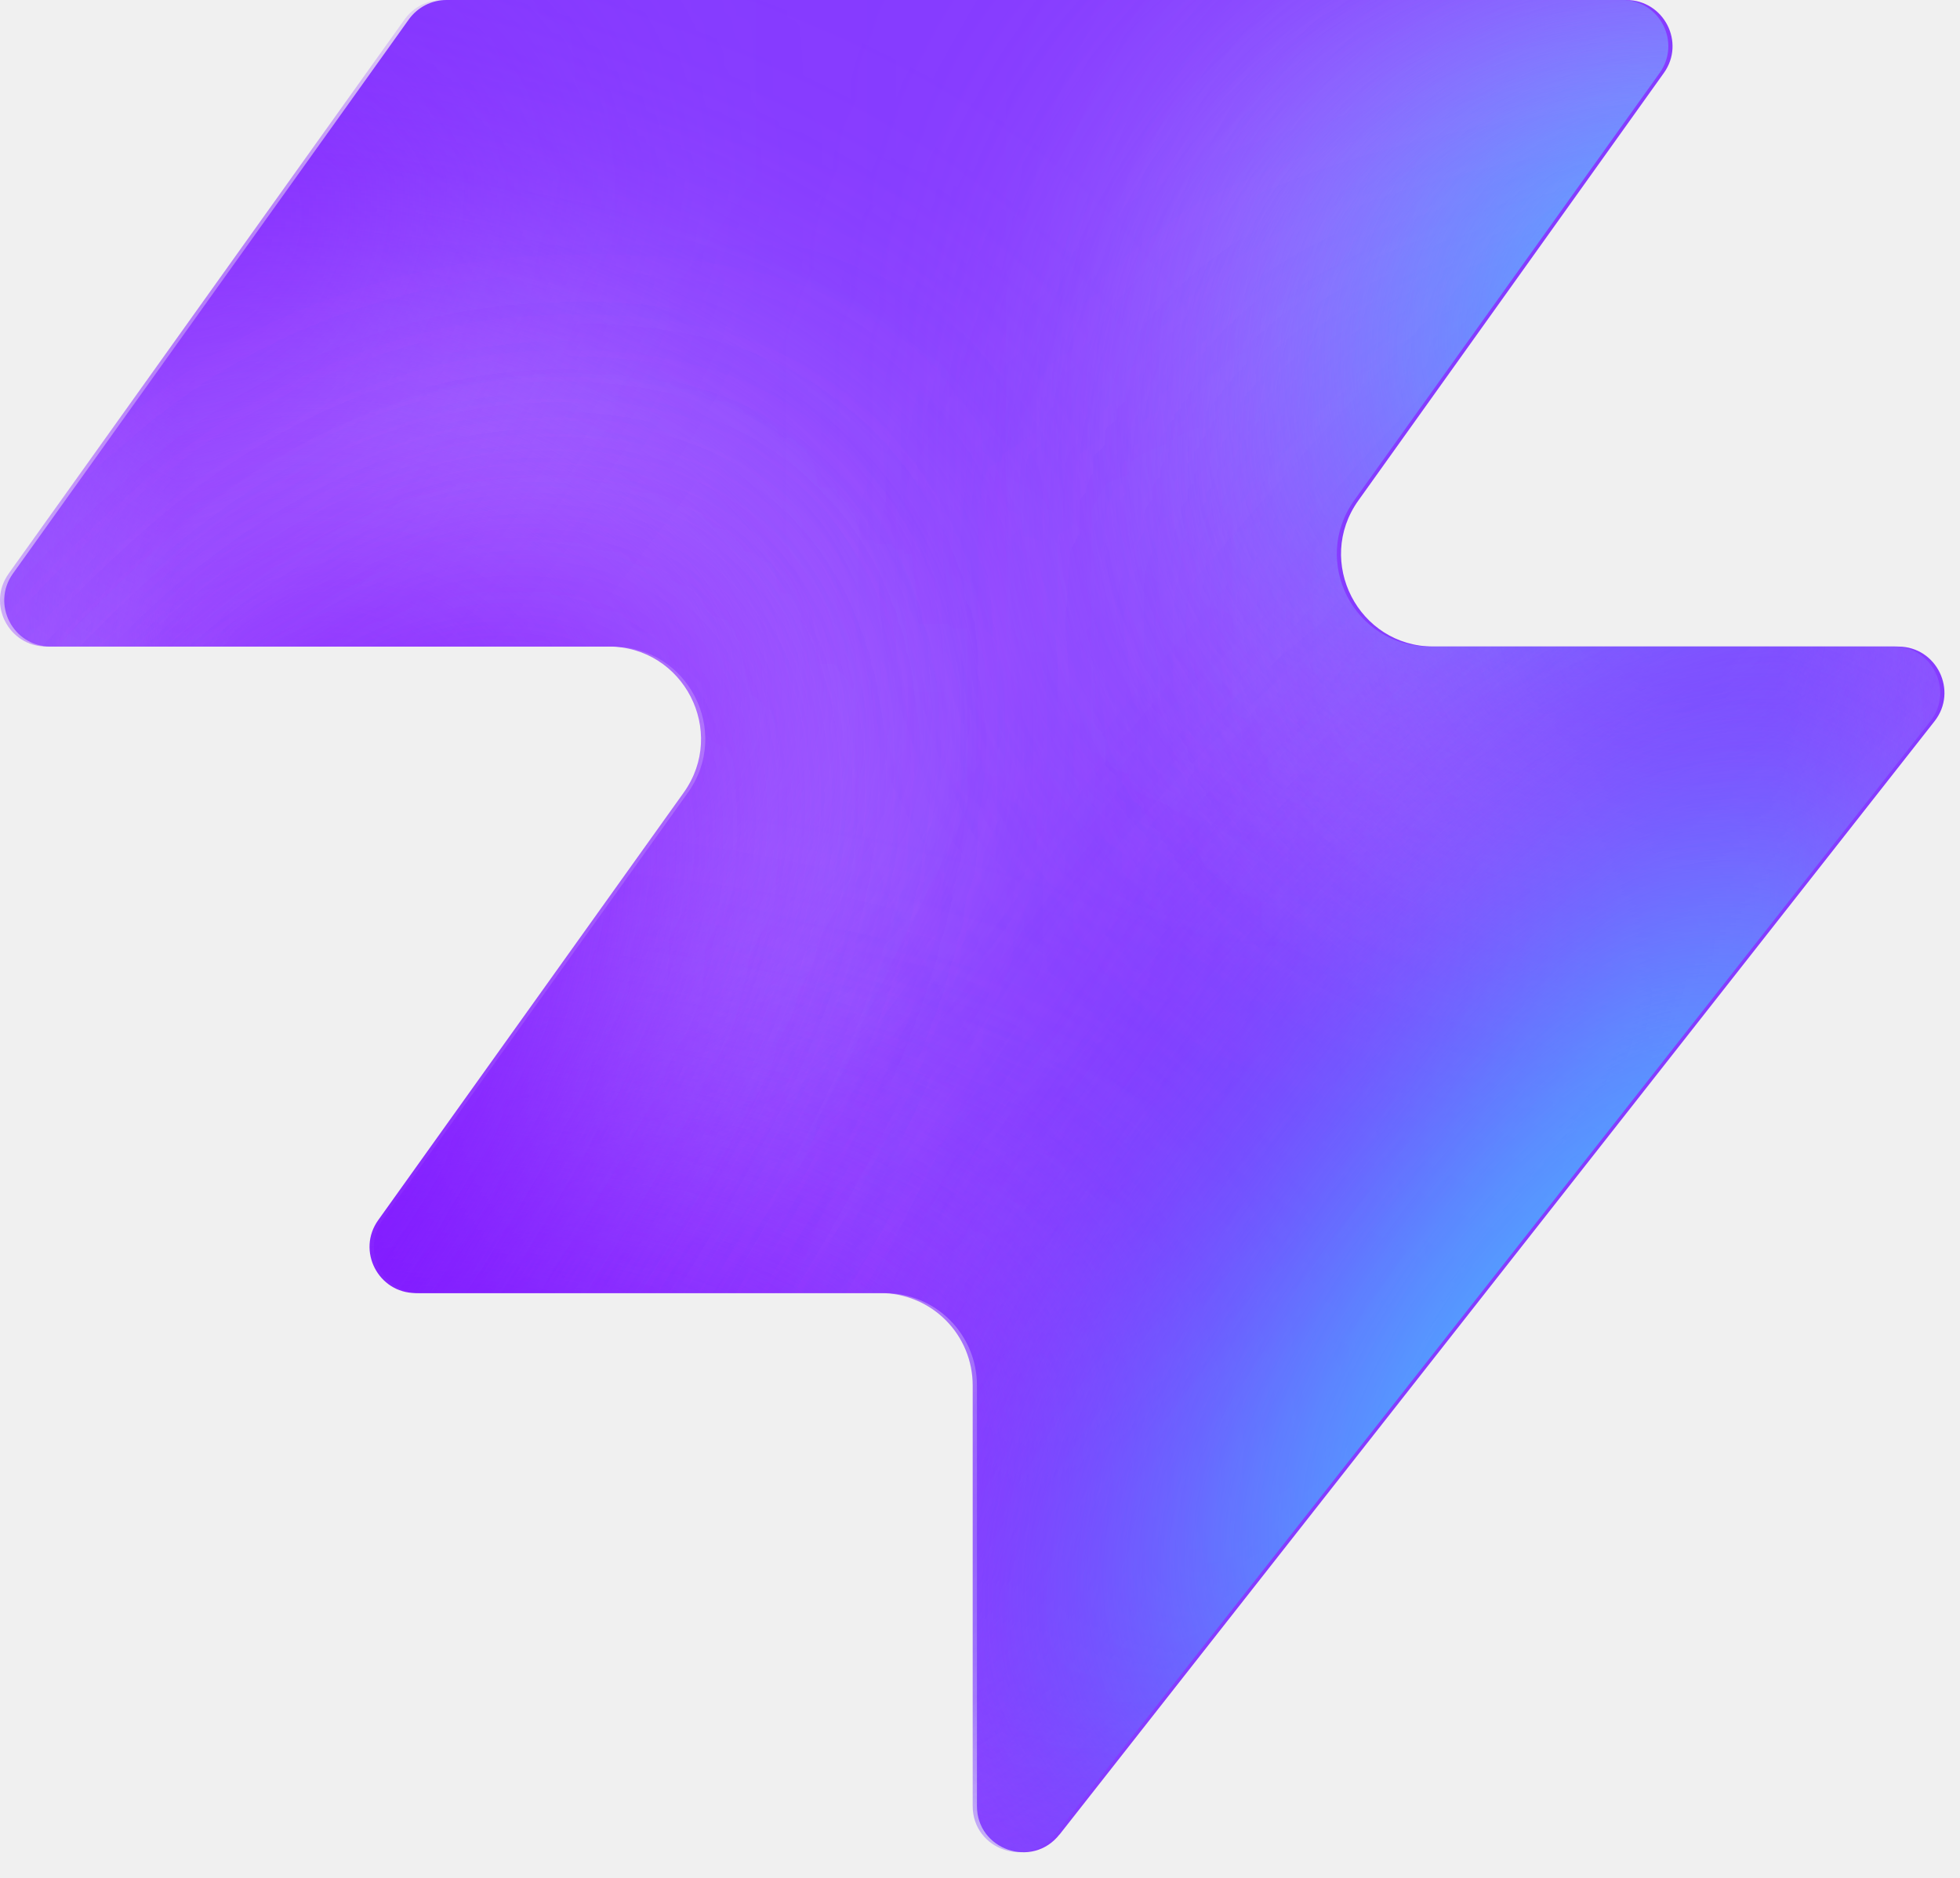
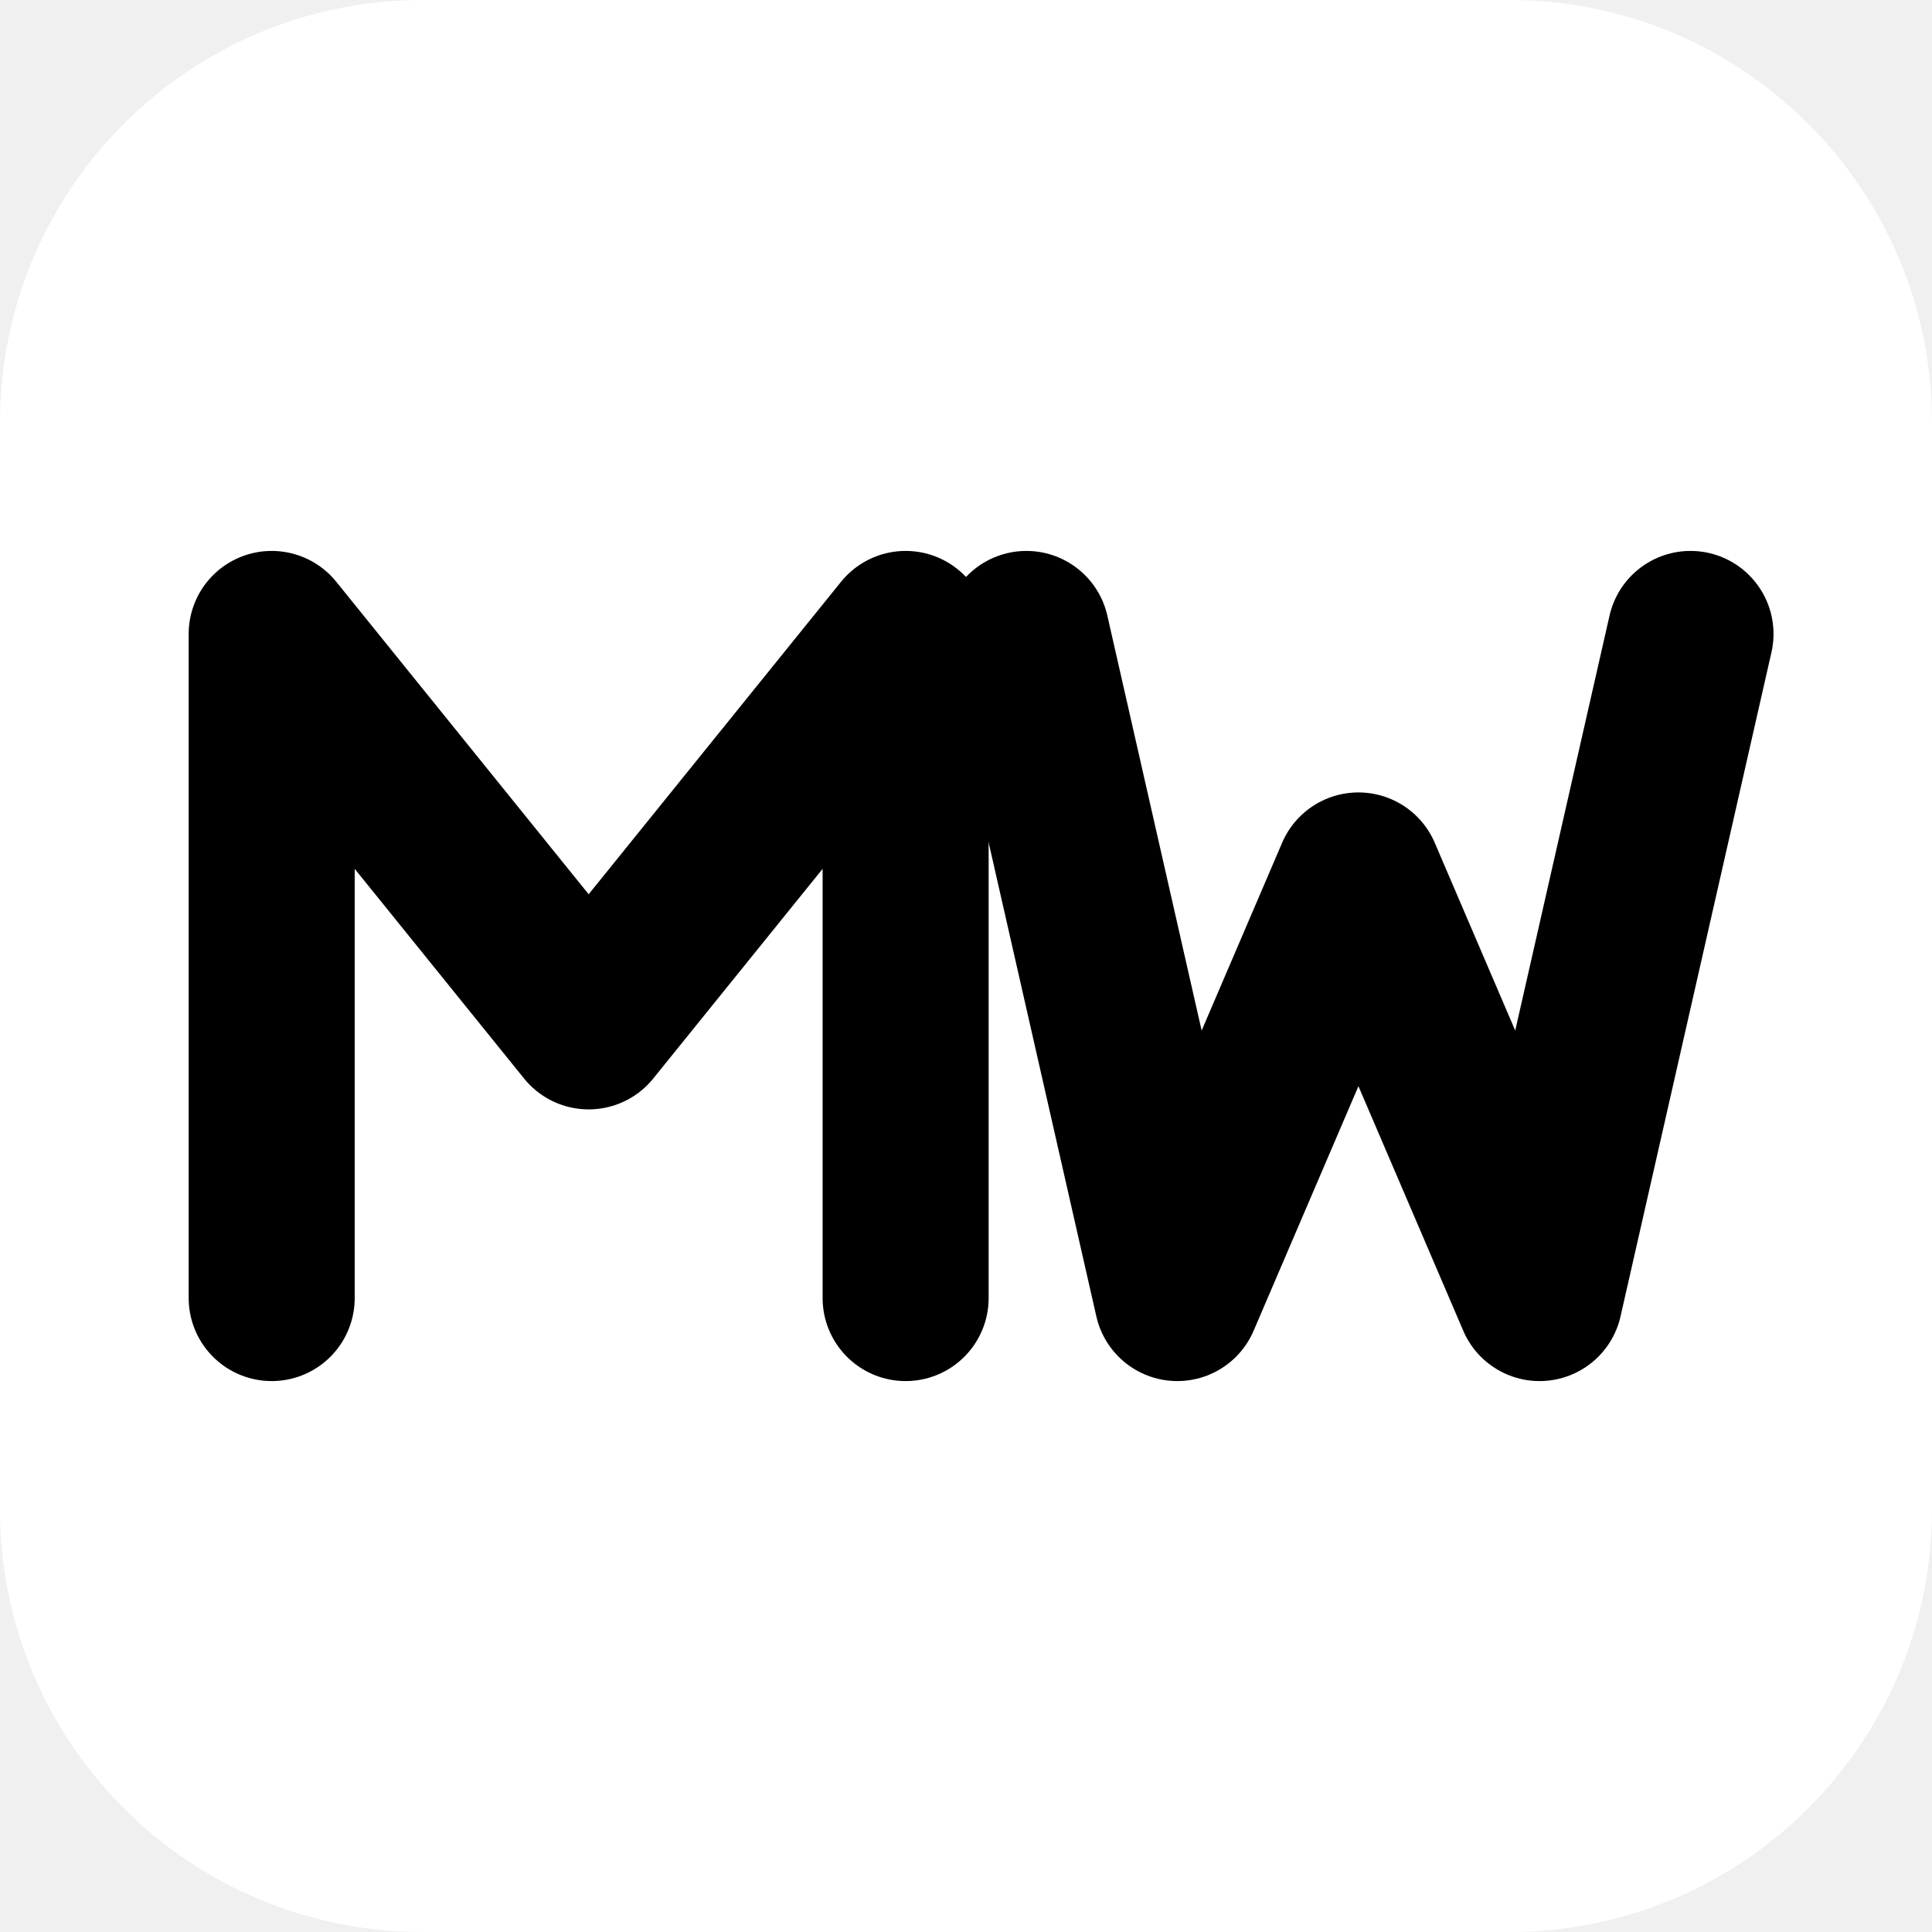
- <svg xmlns="http://www.w3.org/2000/svg" width="48" height="46" fill="none" viewBox="0 0 48 46">
-   <path fill="#863bff" d="M25.946 44.938c-.664.845-2.021.375-2.021-.698V33.937a2.26 2.26 0 0 0-2.262-2.262H10.287c-.92 0-1.456-1.04-.92-1.788l7.48-10.471c1.07-1.497 0-3.578-1.842-3.578H1.237c-.92 0-1.456-1.04-.92-1.788L10.013.474c.214-.297.556-.474.92-.474h28.894c.92 0 1.456 1.04.92 1.788l-7.48 10.471c-1.07 1.498 0 3.579 1.842 3.579h11.377c.943 0 1.473 1.088.89 1.83L25.947 44.94z" style="fill:#863bff;fill:color(display-p3 .525 .23 1);fill-opacity:1" />
-   <mask id="a" width="48" height="46" x="0" y="0" maskUnits="userSpaceOnUse" style="mask-type:alpha">
-     <path fill="#000" d="M25.842 44.938c-.664.844-2.021.375-2.021-.698V33.937a2.26 2.26 0 0 0-2.262-2.262H10.183c-.92 0-1.456-1.04-.92-1.788l7.48-10.471c1.07-1.498 0-3.579-1.842-3.579H1.133c-.92 0-1.456-1.04-.92-1.787L9.91.473c.214-.297.556-.474.92-.474h28.894c.92 0 1.456 1.04.92 1.788l-7.48 10.471c-1.07 1.498 0 3.578 1.842 3.578h11.377c.943 0 1.473 1.088.89 1.832L25.843 44.94z" style="fill:#000;fill-opacity:1" />
-   </mask>
-   <g mask="url(#a)">
-     <g filter="url(#b)">
-       <ellipse cx="5.508" cy="14.704" fill="#ede6ff" rx="5.508" ry="14.704" style="fill:#ede6ff;fill:color(display-p3 .927 .903 1);fill-opacity:1" transform="matrix(.00324 1 1 -.00324 -4.47 31.516)" />
-     </g>
-     <g filter="url(#c)">
-       <ellipse cx="10.399" cy="29.851" fill="#ede6ff" rx="10.399" ry="29.851" style="fill:#ede6ff;fill:color(display-p3 .927 .903 1);fill-opacity:1" transform="matrix(.00324 1 1 -.00324 -39.328 7.883)" />
-     </g>
-     <g filter="url(#d)">
-       <ellipse cx="5.508" cy="30.487" fill="#7e14ff" rx="5.508" ry="30.487" style="fill:#7e14ff;fill:color(display-p3 .492 .077 1);fill-opacity:1" transform="rotate(89.814 -25.913 -14.639)scale(1 -1)" />
-     </g>
-     <g filter="url(#e)">
-       <ellipse cx="5.508" cy="30.599" fill="#7e14ff" rx="5.508" ry="30.599" style="fill:#7e14ff;fill:color(display-p3 .492 .077 1);fill-opacity:1" transform="rotate(89.814 -32.644 -3.334)scale(1 -1)" />
-     </g>
-     <g filter="url(#f)">
-       <ellipse cx="5.508" cy="30.599" fill="#7e14ff" rx="5.508" ry="30.599" style="fill:#7e14ff;fill:color(display-p3 .492 .077 1);fill-opacity:1" transform="matrix(.00324 1 1 -.00324 -34.34 30.47)" />
-     </g>
-     <g filter="url(#g)">
-       <ellipse cx="14.072" cy="22.078" fill="#ede6ff" rx="14.072" ry="22.078" style="fill:#ede6ff;fill:color(display-p3 .927 .903 1);fill-opacity:1" transform="rotate(93.35 24.506 48.493)scale(-1 1)" />
-     </g>
-     <g filter="url(#h)">
-       <ellipse cx="3.47" cy="21.501" fill="#7e14ff" rx="3.47" ry="21.501" style="fill:#7e14ff;fill:color(display-p3 .492 .077 1);fill-opacity:1" transform="rotate(89.009 28.708 47.59)scale(-1 1)" />
-     </g>
-     <g filter="url(#i)">
-       <ellipse cx="3.47" cy="21.501" fill="#7e14ff" rx="3.47" ry="21.501" style="fill:#7e14ff;fill:color(display-p3 .492 .077 1);fill-opacity:1" transform="rotate(89.009 28.708 47.59)scale(-1 1)" />
-     </g>
-     <g filter="url(#j)">
-       <ellipse cx=".387" cy="8.972" fill="#7e14ff" rx="4.407" ry="29.108" style="fill:#7e14ff;fill:color(display-p3 .492 .077 1);fill-opacity:1" transform="rotate(39.51 .387 8.972)" />
-     </g>
-     <g filter="url(#k)">
-       <ellipse cx="47.523" cy="-6.092" fill="#7e14ff" rx="4.407" ry="29.108" style="fill:#7e14ff;fill:color(display-p3 .492 .077 1);fill-opacity:1" transform="rotate(37.892 47.523 -6.092)" />
-     </g>
-     <g filter="url(#l)">
-       <ellipse cx="41.412" cy="6.333" fill="#47bfff" rx="5.971" ry="9.665" style="fill:#47bfff;fill:color(display-p3 .28 .748 1);fill-opacity:1" transform="rotate(37.892 41.412 6.333)" />
-     </g>
-     <g filter="url(#m)">
-       <ellipse cx="-1.879" cy="38.332" fill="#7e14ff" rx="4.407" ry="29.108" style="fill:#7e14ff;fill:color(display-p3 .492 .077 1);fill-opacity:1" transform="rotate(37.892 -1.88 38.332)" />
-     </g>
-     <g filter="url(#n)">
-       <ellipse cx="-1.879" cy="38.332" fill="#7e14ff" rx="4.407" ry="29.108" style="fill:#7e14ff;fill:color(display-p3 .492 .077 1);fill-opacity:1" transform="rotate(37.892 -1.88 38.332)" />
-     </g>
-     <g filter="url(#o)">
-       <ellipse cx="35.651" cy="29.907" fill="#7e14ff" rx="4.407" ry="29.108" style="fill:#7e14ff;fill:color(display-p3 .492 .077 1);fill-opacity:1" transform="rotate(37.892 35.651 29.907)" />
-     </g>
-     <g filter="url(#p)">
-       <ellipse cx="38.418" cy="32.4" fill="#47bfff" rx="5.971" ry="15.297" style="fill:#47bfff;fill:color(display-p3 .28 .748 1);fill-opacity:1" transform="rotate(37.892 38.418 32.4)" />
-     </g>
+ <svg xmlns="http://www.w3.org/2000/svg" width="64" height="64" viewBox="0 0 64 64">
+   <rect width="64" height="64" rx="14" fill="#ffffff" />
+   <g fill="none" stroke="#000000" stroke-width="5.5" stroke-linecap="round" stroke-linejoin="round">
+     <path d="M9 43V21l10.5 13L30 21v22" />
+     <path d="M34 21l5 22 6-14 6 14 5-22" />
  </g>
-   <defs>
-     <filter id="b" width="60.045" height="41.654" x="-19.77" y="16.149" color-interpolation-filters="sRGB" filterUnits="userSpaceOnUse">
-       <feFlood flood-opacity="0" result="BackgroundImageFix" />
-       <feBlend in="SourceGraphic" in2="BackgroundImageFix" result="shape" />
-       <feGaussianBlur result="effect1_foregroundBlur_2002_17158" stdDeviation="7.659" />
-     </filter>
-     <filter id="c" width="90.34" height="51.437" x="-54.613" y="-7.533" color-interpolation-filters="sRGB" filterUnits="userSpaceOnUse">
-       <feFlood flood-opacity="0" result="BackgroundImageFix" />
-       <feBlend in="SourceGraphic" in2="BackgroundImageFix" result="shape" />
-       <feGaussianBlur result="effect1_foregroundBlur_2002_17158" stdDeviation="7.659" />
-     </filter>
-     <filter id="d" width="79.355" height="29.4" x="-49.64" y="2.03" color-interpolation-filters="sRGB" filterUnits="userSpaceOnUse">
-       <feFlood flood-opacity="0" result="BackgroundImageFix" />
-       <feBlend in="SourceGraphic" in2="BackgroundImageFix" result="shape" />
-       <feGaussianBlur result="effect1_foregroundBlur_2002_17158" stdDeviation="4.596" />
-     </filter>
-     <filter id="e" width="79.579" height="29.4" x="-45.045" y="20.029" color-interpolation-filters="sRGB" filterUnits="userSpaceOnUse">
-       <feFlood flood-opacity="0" result="BackgroundImageFix" />
-       <feBlend in="SourceGraphic" in2="BackgroundImageFix" result="shape" />
-       <feGaussianBlur result="effect1_foregroundBlur_2002_17158" stdDeviation="4.596" />
-     </filter>
-     <filter id="f" width="79.579" height="29.4" x="-43.513" y="21.178" color-interpolation-filters="sRGB" filterUnits="userSpaceOnUse">
-       <feFlood flood-opacity="0" result="BackgroundImageFix" />
-       <feBlend in="SourceGraphic" in2="BackgroundImageFix" result="shape" />
-       <feGaussianBlur result="effect1_foregroundBlur_2002_17158" stdDeviation="4.596" />
-     </filter>
-     <filter id="g" width="74.749" height="58.852" x="15.756" y="-17.901" color-interpolation-filters="sRGB" filterUnits="userSpaceOnUse">
-       <feFlood flood-opacity="0" result="BackgroundImageFix" />
-       <feBlend in="SourceGraphic" in2="BackgroundImageFix" result="shape" />
-       <feGaussianBlur result="effect1_foregroundBlur_2002_17158" stdDeviation="7.659" />
-     </filter>
-     <filter id="h" width="61.377" height="25.362" x="23.548" y="2.284" color-interpolation-filters="sRGB" filterUnits="userSpaceOnUse">
-       <feFlood flood-opacity="0" result="BackgroundImageFix" />
-       <feBlend in="SourceGraphic" in2="BackgroundImageFix" result="shape" />
-       <feGaussianBlur result="effect1_foregroundBlur_2002_17158" stdDeviation="4.596" />
-     </filter>
-     <filter id="i" width="61.377" height="25.362" x="23.548" y="2.284" color-interpolation-filters="sRGB" filterUnits="userSpaceOnUse">
-       <feFlood flood-opacity="0" result="BackgroundImageFix" />
-       <feBlend in="SourceGraphic" in2="BackgroundImageFix" result="shape" />
-       <feGaussianBlur result="effect1_foregroundBlur_2002_17158" stdDeviation="4.596" />
-     </filter>
-     <filter id="j" width="56.045" height="63.649" x="-27.636" y="-22.853" color-interpolation-filters="sRGB" filterUnits="userSpaceOnUse">
-       <feFlood flood-opacity="0" result="BackgroundImageFix" />
-       <feBlend in="SourceGraphic" in2="BackgroundImageFix" result="shape" />
-       <feGaussianBlur result="effect1_foregroundBlur_2002_17158" stdDeviation="4.596" />
-     </filter>
-     <filter id="k" width="54.814" height="64.646" x="20.116" y="-38.415" color-interpolation-filters="sRGB" filterUnits="userSpaceOnUse">
-       <feFlood flood-opacity="0" result="BackgroundImageFix" />
-       <feBlend in="SourceGraphic" in2="BackgroundImageFix" result="shape" />
-       <feGaussianBlur result="effect1_foregroundBlur_2002_17158" stdDeviation="4.596" />
-     </filter>
-     <filter id="l" width="33.541" height="35.313" x="24.641" y="-11.323" color-interpolation-filters="sRGB" filterUnits="userSpaceOnUse">
-       <feFlood flood-opacity="0" result="BackgroundImageFix" />
-       <feBlend in="SourceGraphic" in2="BackgroundImageFix" result="shape" />
-       <feGaussianBlur result="effect1_foregroundBlur_2002_17158" stdDeviation="4.596" />
-     </filter>
-     <filter id="m" width="54.814" height="64.646" x="-29.286" y="6.009" color-interpolation-filters="sRGB" filterUnits="userSpaceOnUse">
-       <feFlood flood-opacity="0" result="BackgroundImageFix" />
-       <feBlend in="SourceGraphic" in2="BackgroundImageFix" result="shape" />
-       <feGaussianBlur result="effect1_foregroundBlur_2002_17158" stdDeviation="4.596" />
-     </filter>
-     <filter id="n" width="54.814" height="64.646" x="-29.286" y="6.009" color-interpolation-filters="sRGB" filterUnits="userSpaceOnUse">
-       <feFlood flood-opacity="0" result="BackgroundImageFix" />
-       <feBlend in="SourceGraphic" in2="BackgroundImageFix" result="shape" />
-       <feGaussianBlur result="effect1_foregroundBlur_2002_17158" stdDeviation="4.596" />
-     </filter>
-     <filter id="o" width="54.814" height="64.646" x="8.244" y="-2.416" color-interpolation-filters="sRGB" filterUnits="userSpaceOnUse">
-       <feFlood flood-opacity="0" result="BackgroundImageFix" />
-       <feBlend in="SourceGraphic" in2="BackgroundImageFix" result="shape" />
-       <feGaussianBlur result="effect1_foregroundBlur_2002_17158" stdDeviation="4.596" />
-     </filter>
-     <filter id="p" width="39.409" height="43.623" x="18.713" y="10.588" color-interpolation-filters="sRGB" filterUnits="userSpaceOnUse">
-       <feFlood flood-opacity="0" result="BackgroundImageFix" />
-       <feBlend in="SourceGraphic" in2="BackgroundImageFix" result="shape" />
-       <feGaussianBlur result="effect1_foregroundBlur_2002_17158" stdDeviation="4.596" />
-     </filter>
-   </defs>
</svg>
